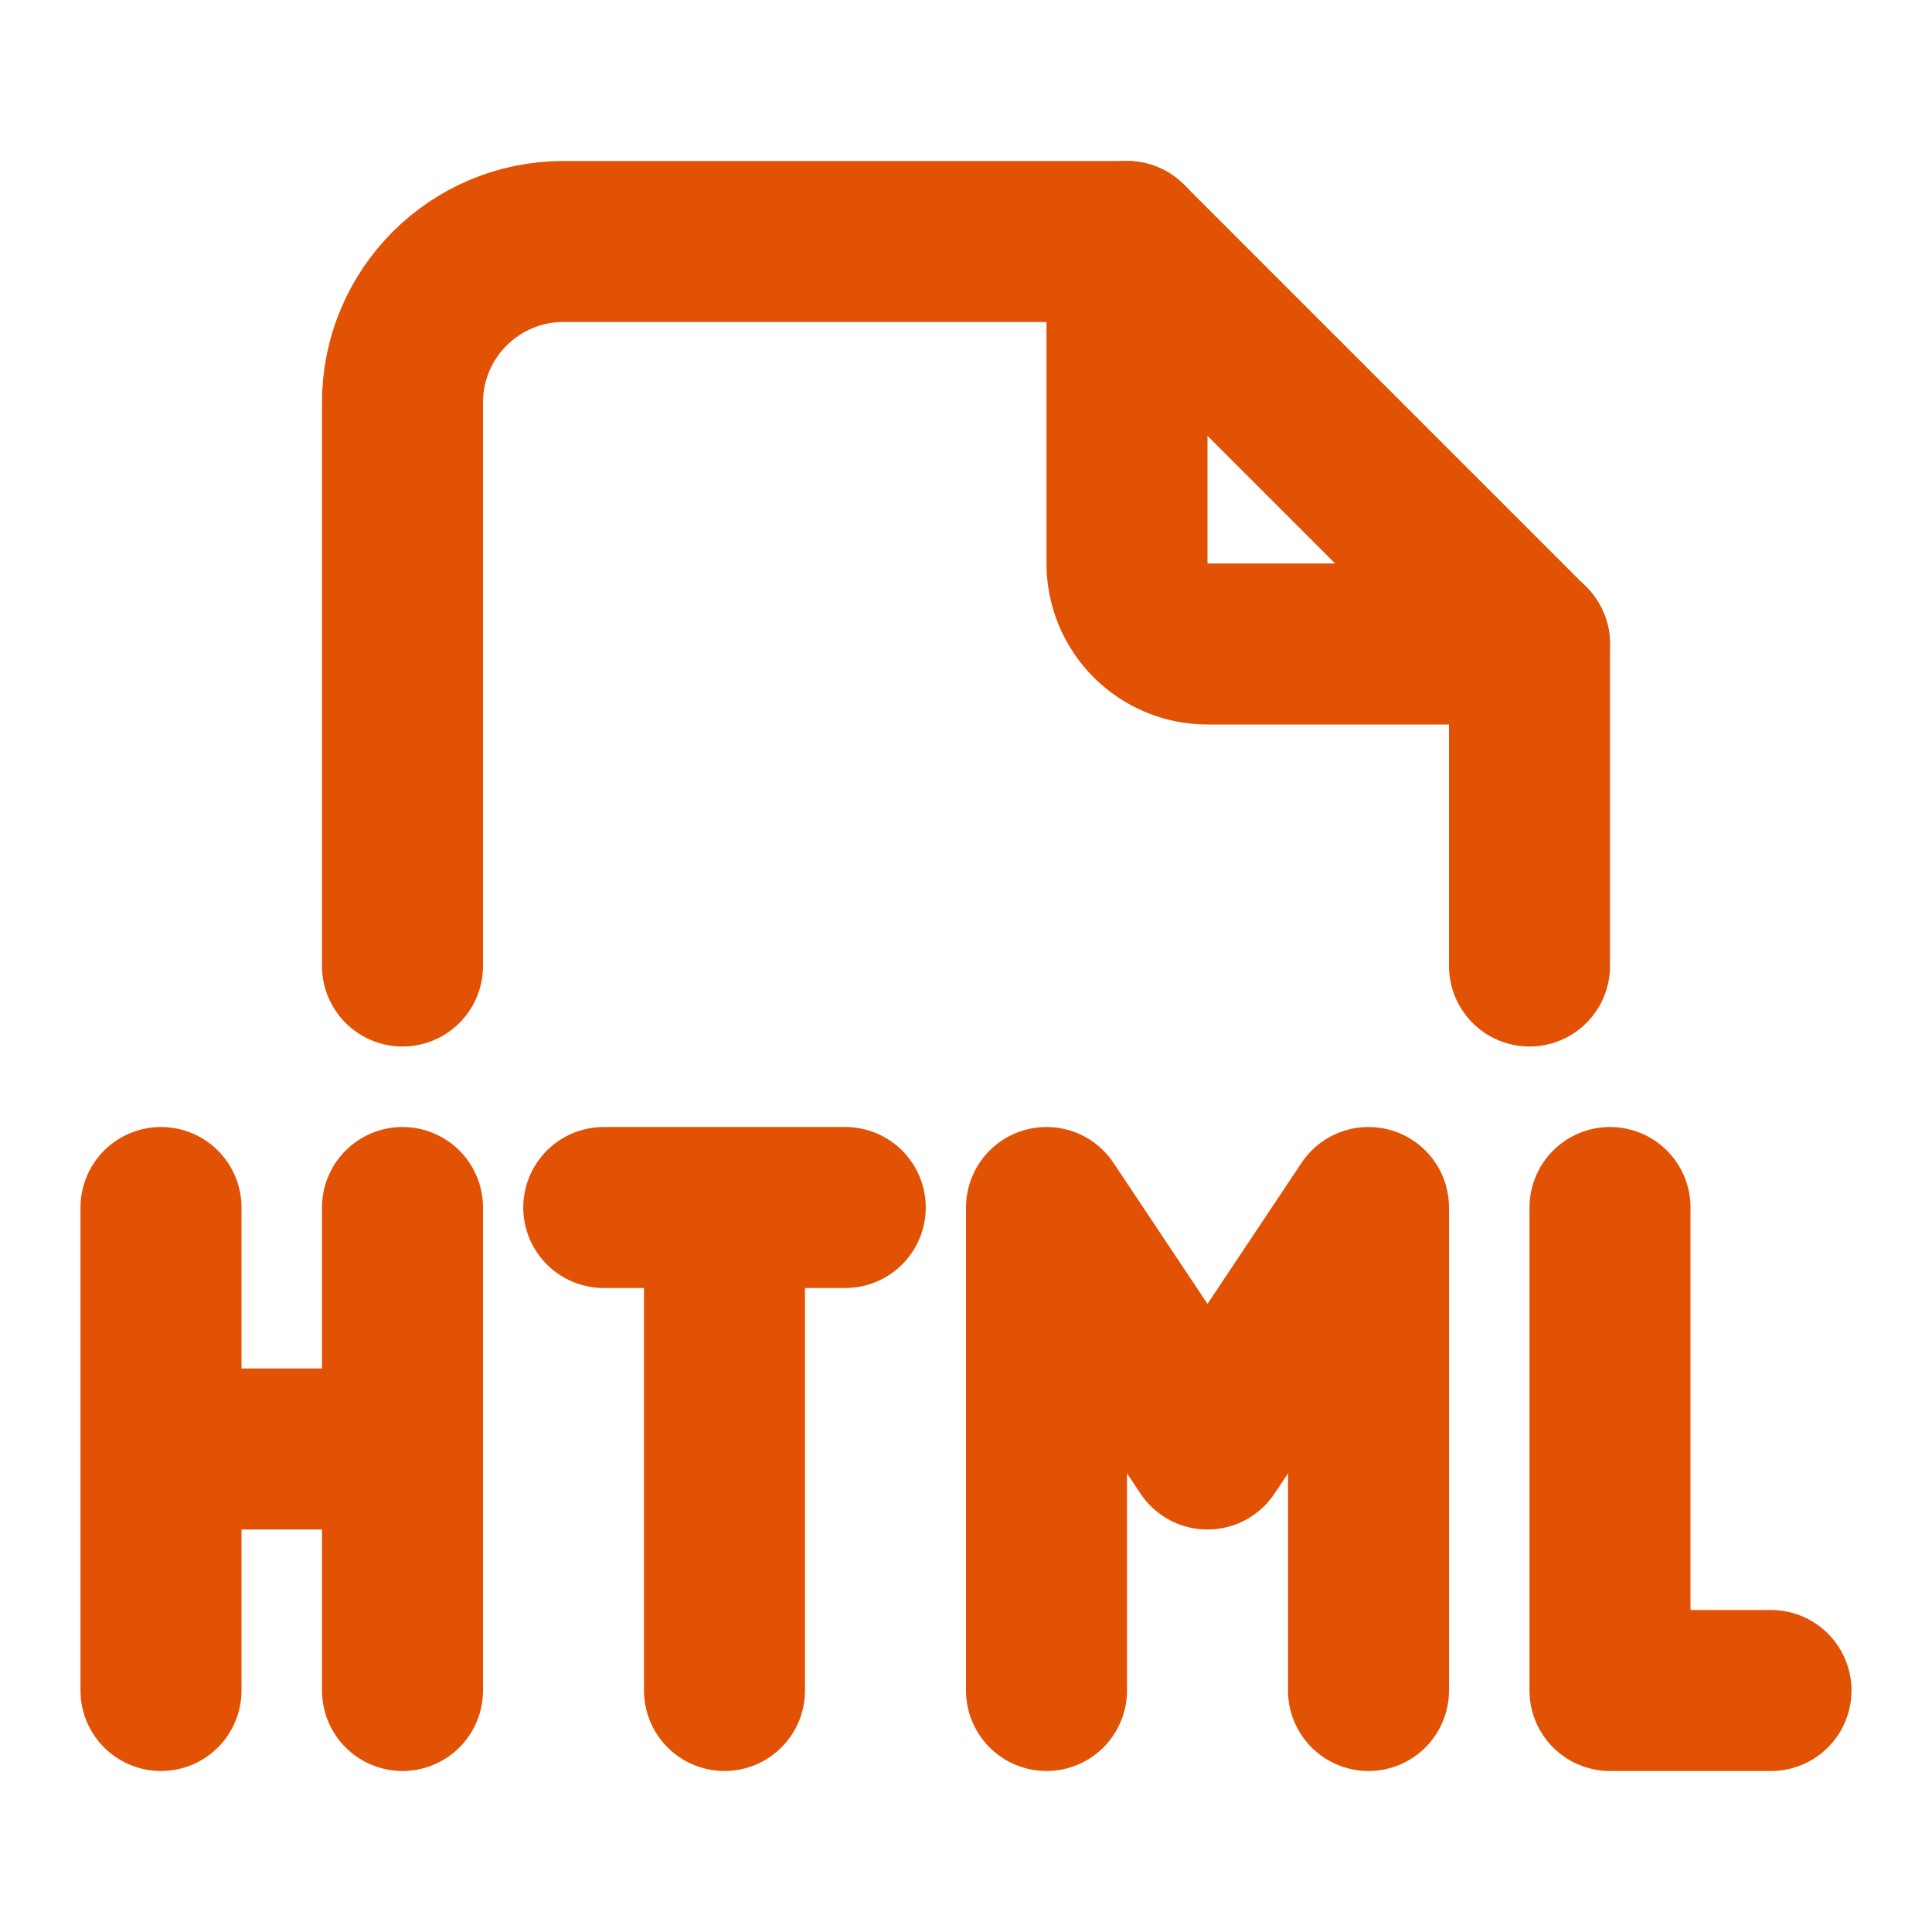
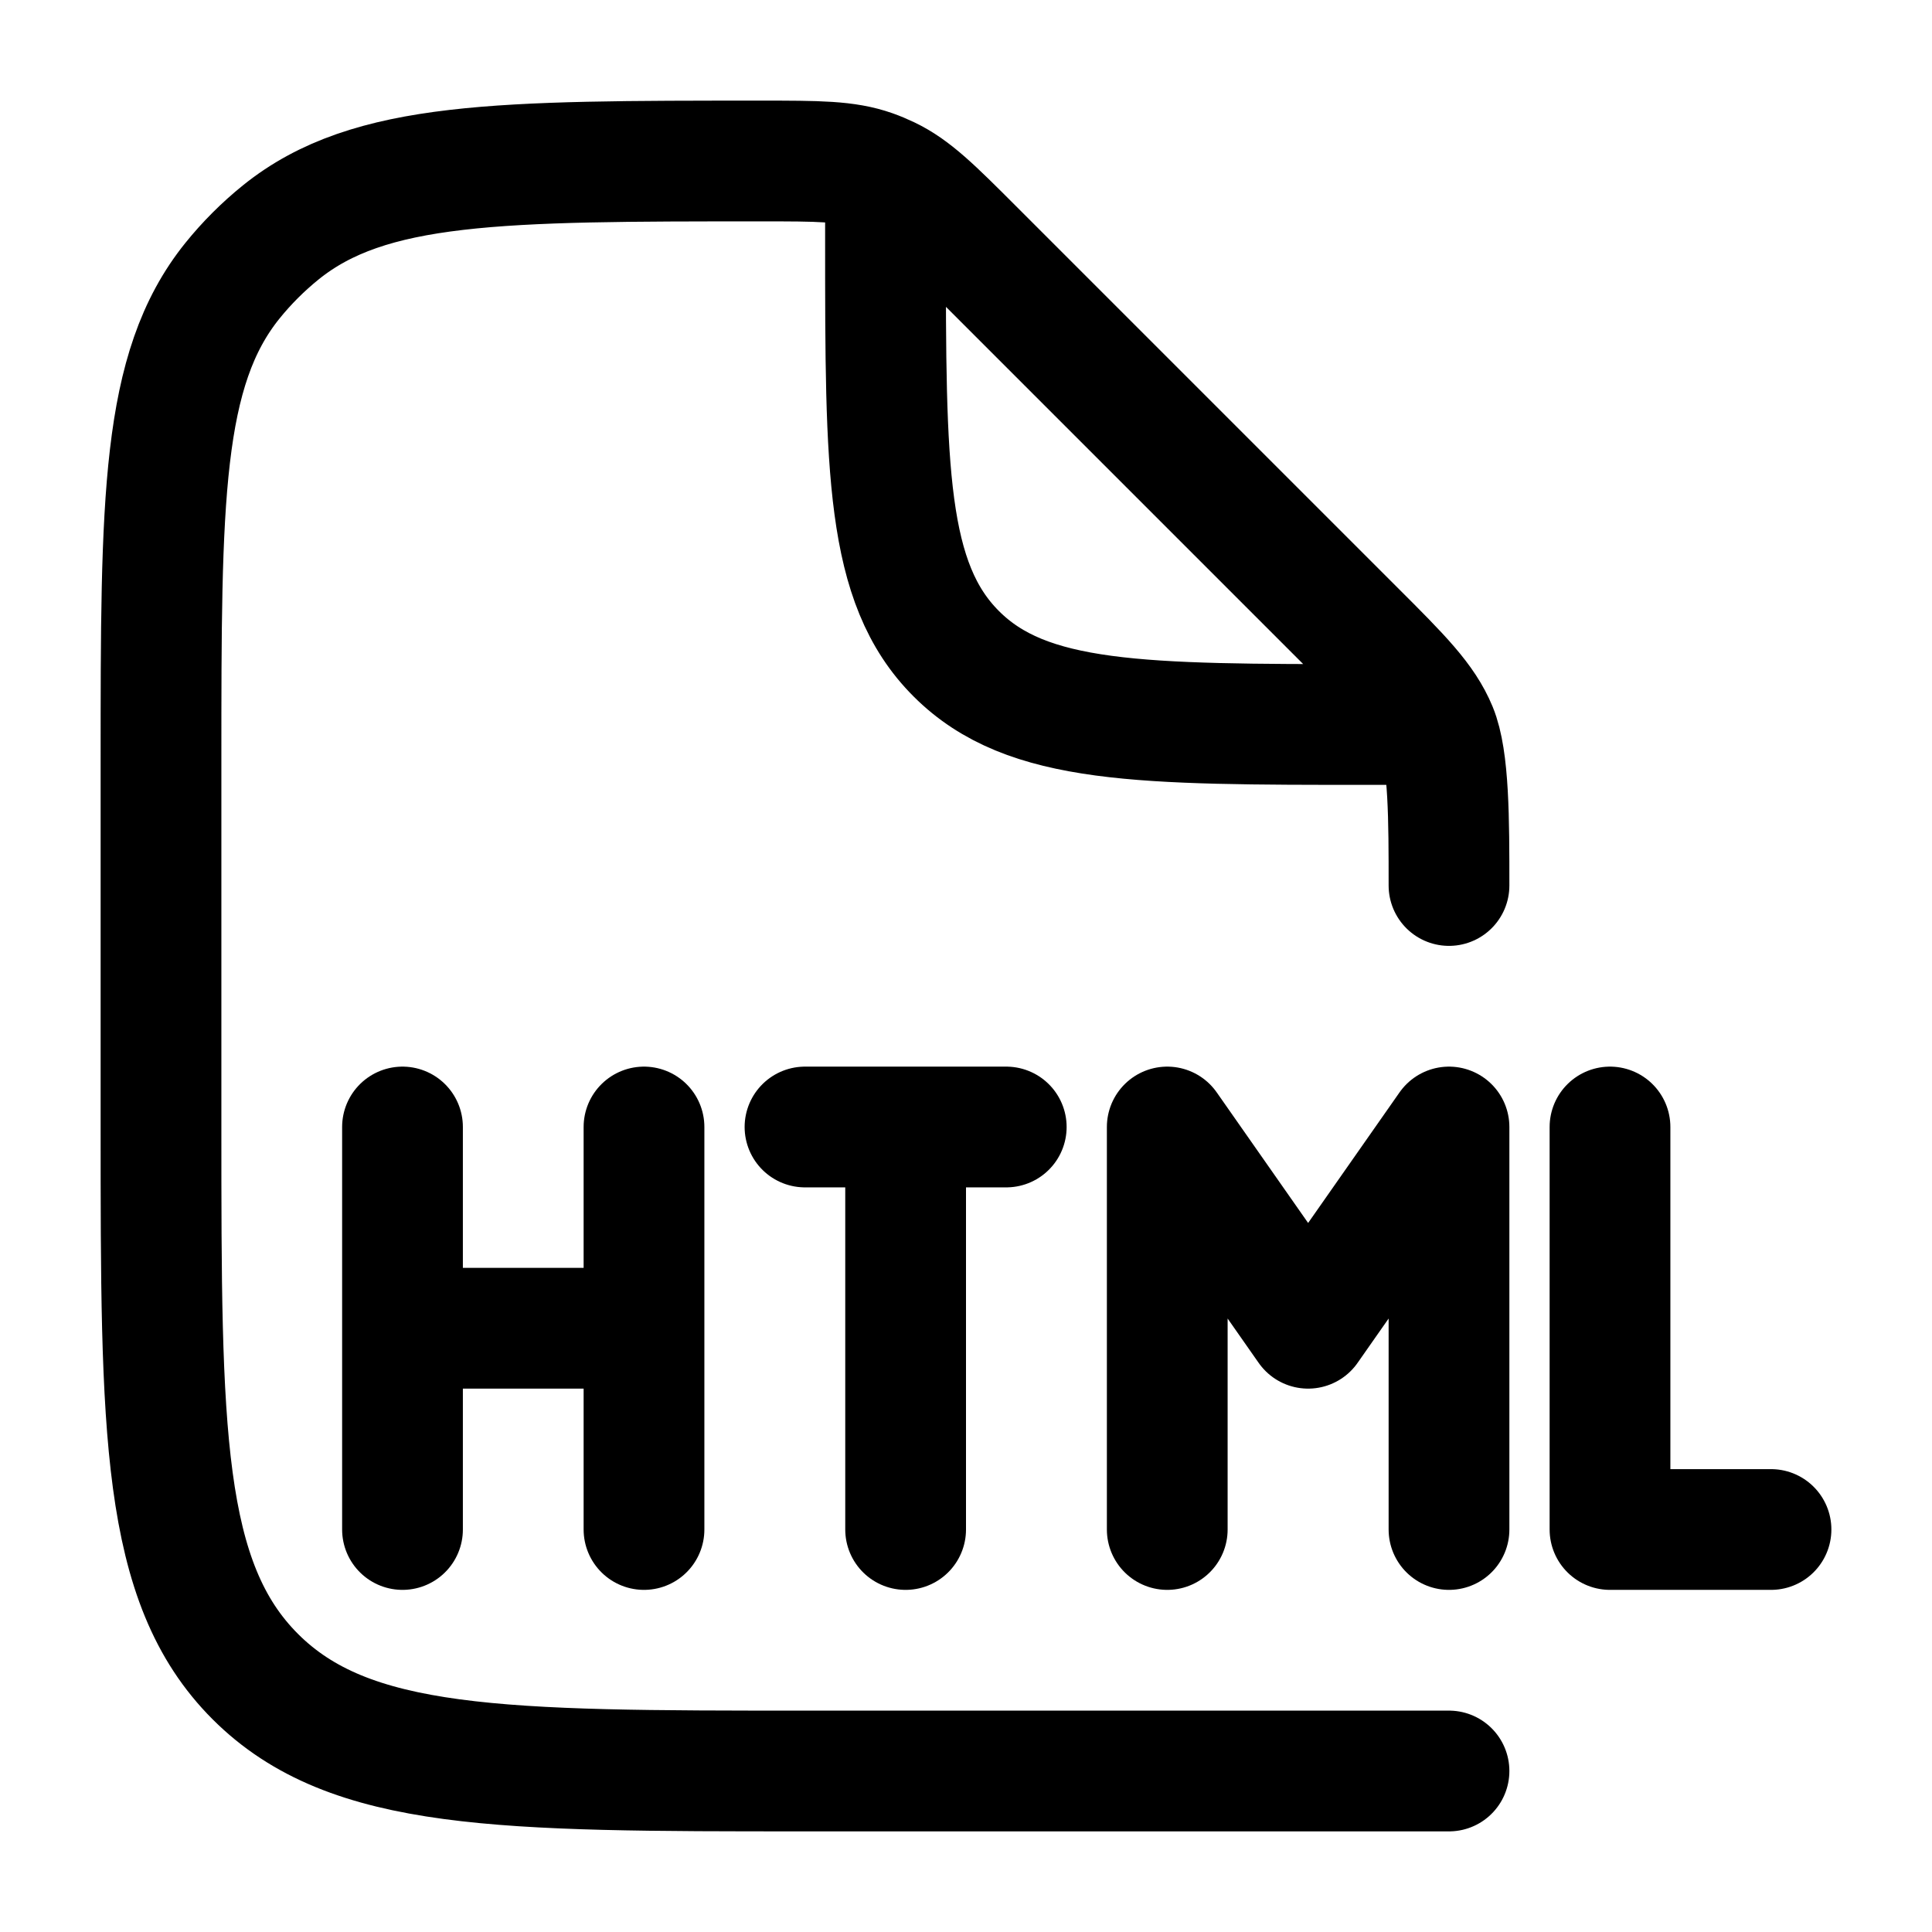
- <svg xmlns="http://www.w3.org/2000/svg" width="1em" height="1em" viewBox="0 0 24 24">
-   <path d="M0 0h24v24H0z" fill="none" />
-   <g fill="none" stroke="#e25204" stroke-linecap="round" stroke-linejoin="round" stroke-width="2">
-     <path d="M14 3v4a1 1 0 0 0 1 1h4" />
-     <path d="M5 12V5a2 2 0 0 1 2-2h7l5 5v4M2 21v-6m3 0v6m-3-3h3m15-3v6h2m-9 0v-6l2 3l2-3v6m-9.5-6h3M9 15v6" />
+ <svg xmlns="http://www.w3.org/2000/svg" viewBox="0 0 24 24">
+   <g fill="none" stroke="currentColor" stroke-linecap="round" stroke-linejoin="round" stroke-width="1.5">
+     <path d="M18 11c0-.818 0-1.57-.152-1.937s-.441-.657-1.02-1.235l-4.736-4.736c-.499-.499-.748-.748-1.058-.896a2 2 0 0 0-.197-.082C10.514 2 10.161 2 9.456 2c-3.245 0-4.868 0-5.967.886a4 4 0 0 0-.603.603C2 4.59 2 6.211 2 9.456V14c0 3.771 0 5.657 1.172 6.828S6.229 22 10 22h8M11 2.5V3c0 2.828 0 4.243.879 5.121C12.757 9 14.172 9 17 9h.5" />
+     <path d="M5 14v2.5M5 19v-2.5M8 14v2.5M8 19v-2.5m-3 0h3m2-2.5h1.25m1.25 0h-1.25m0 0v5m3.25 0v-5l1.75 2.5L18 14v5m2-5v5h2" />
  </g>
</svg>
